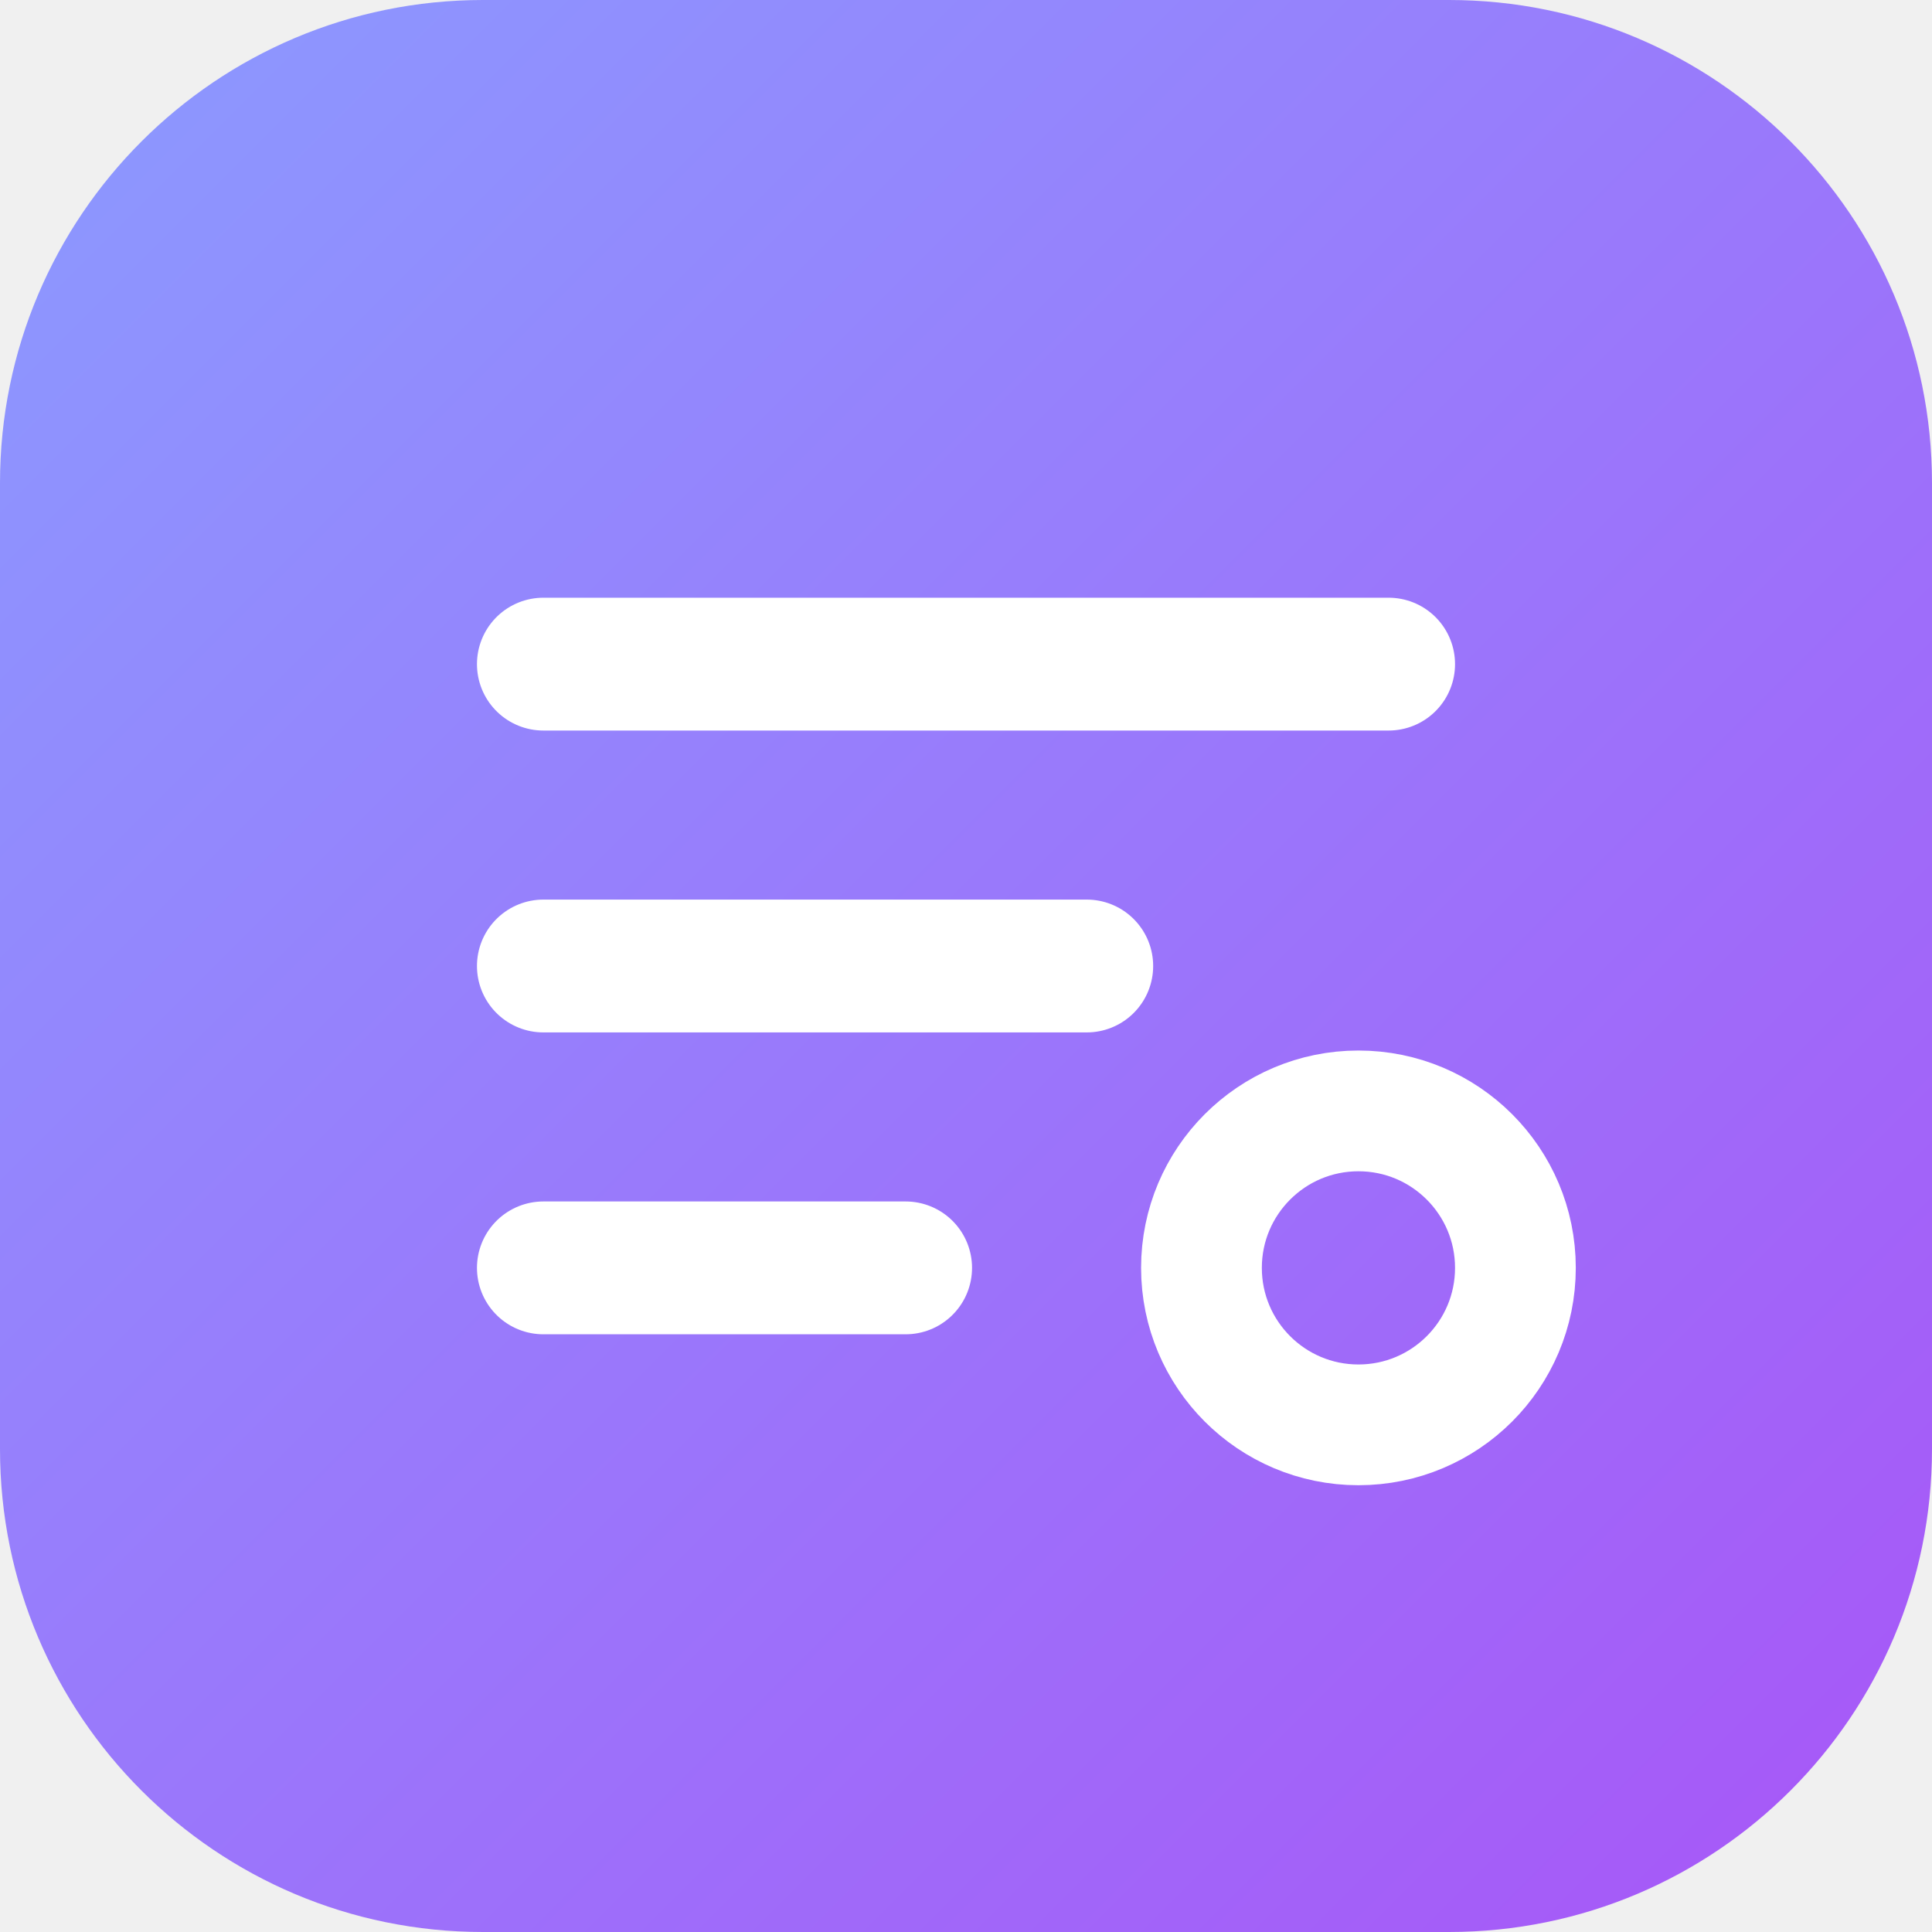
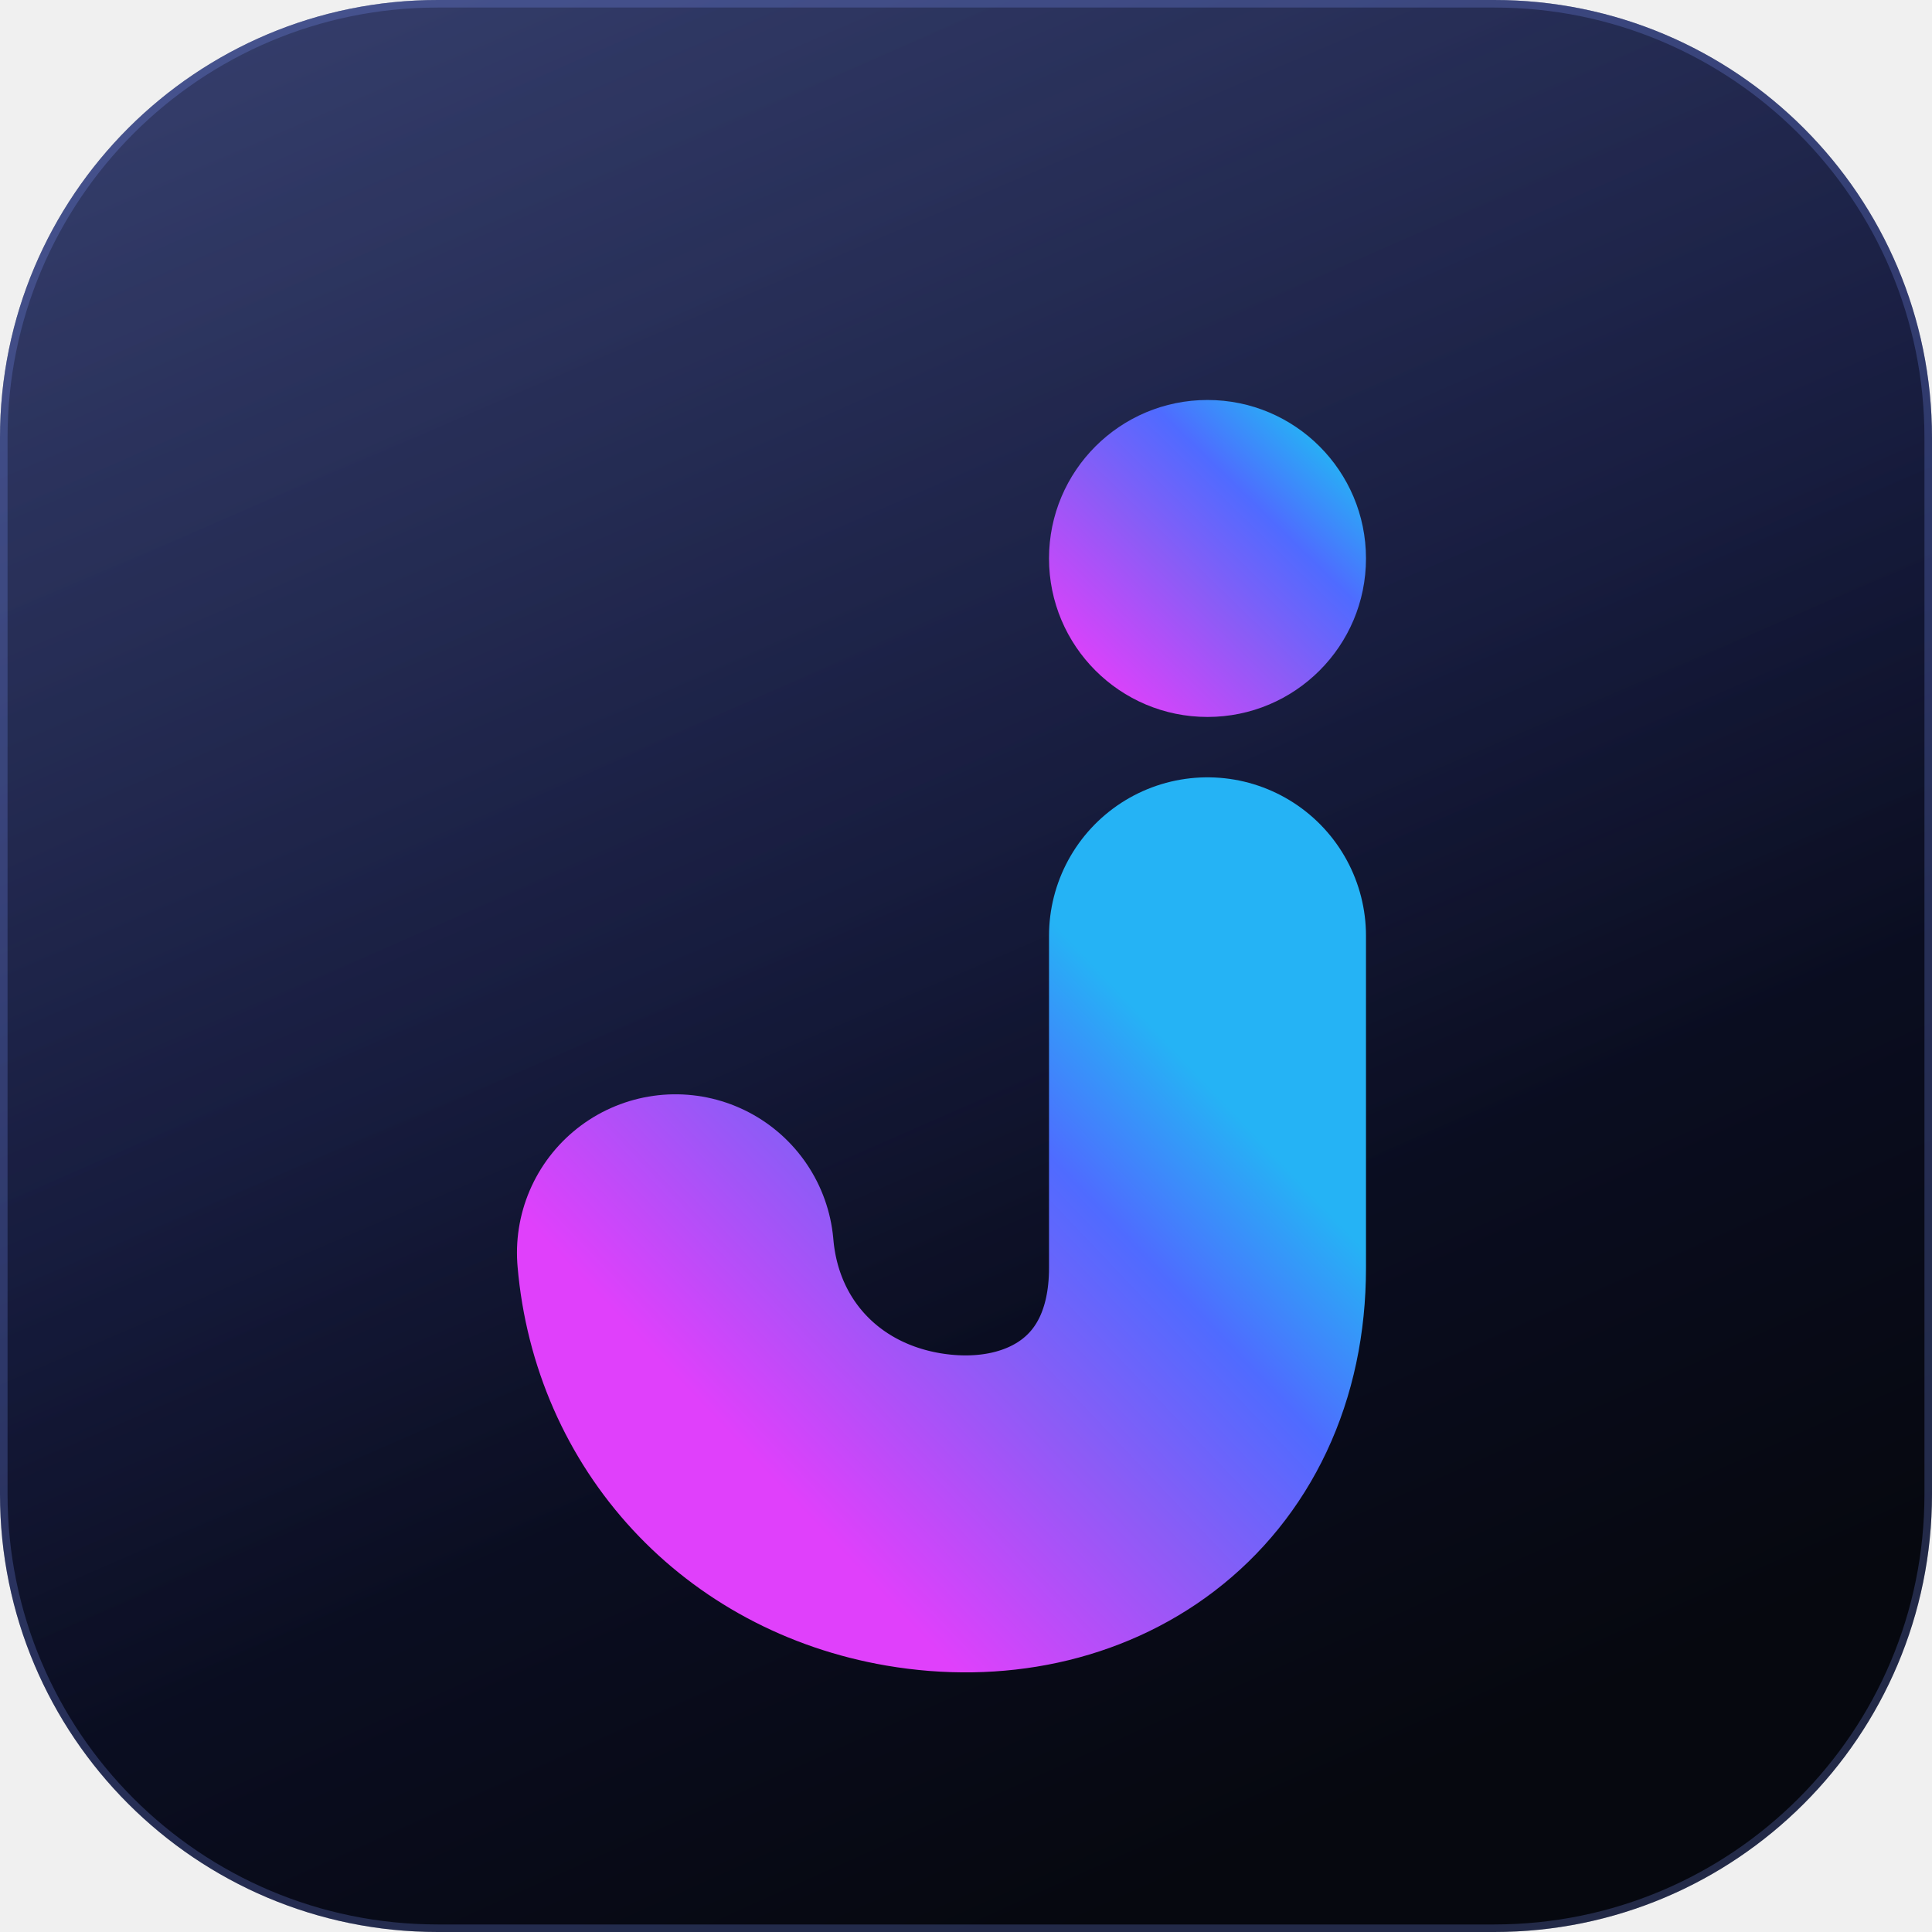
- <svg xmlns="http://www.w3.org/2000/svg" viewBox="0 0 32 32">
+ <svg xmlns="http://www.w3.org/2000/svg" viewBox="0 0 512 512" role="img" aria-label="Jobby">
  <defs>
-     <linearGradient id="g" x1="0" y1="0" x2="1" y2="1">
-       <stop offset="0" stop-color="#8b9bff" />
-       <stop offset="1" stop-color="#a855f7" />
+     <linearGradient id="tile" x1="0.1" y1="0" x2="0.55" y2="1">
+       <stop offset="0" stop-color="#1a2040" />
+       <stop offset="0.5" stop-color="#0e1230" />
+       <stop offset="1" stop-color="#06080f" />
+     </linearGradient>
+     <linearGradient id="sheen" x1="0.2" y1="0" x2="0.5" y2="0.7">
+       <stop offset="0" stop-color="#8fa2ff" stop-opacity="0.22" />
+       <stop offset="1" stop-color="#8fa2ff" stop-opacity="0" />
+     </linearGradient>
+     <linearGradient id="mark" x1="0.14" y1="0.9" x2="0.88" y2="0.14">
+       <stop offset="0" stop-color="#e040fb" />
+       <stop offset="0.42" stop-color="#8b5cf6" />
+       <stop offset="0.72" stop-color="#4f6bff" />
+       <stop offset="1" stop-color="#25b3f5" />
    </linearGradient>
  </defs>
-   <rect width="32" height="32" rx="8" fill="url(#g)" />
-   <path d="M9 11h14M9 16h9M9 21h6" stroke="#fff" stroke-width="2.2" stroke-linecap="round" />
-   <circle cx="22.5" cy="21" r="2.6" fill="none" stroke="#fff" stroke-width="2" />
+   <rect width="512" height="512" rx="116" fill="url(#tile)" />
+   <rect width="512" height="512" rx="116" fill="url(#sheen)" />
+   <rect x="1" y="1" width="510" height="510" rx="115" fill="none" stroke="#8098ff" stroke-opacity="0.24" stroke-width="2" />
+   <path d="M320 248V336c0 47-37 71-78 64-35-6-60-33-63-68" fill="none" stroke="url(#mark)" stroke-width="84" stroke-linecap="round" stroke-linejoin="round" />
+   <circle cx="320" cy="148" r="42" fill="url(#mark)" />
</svg>
